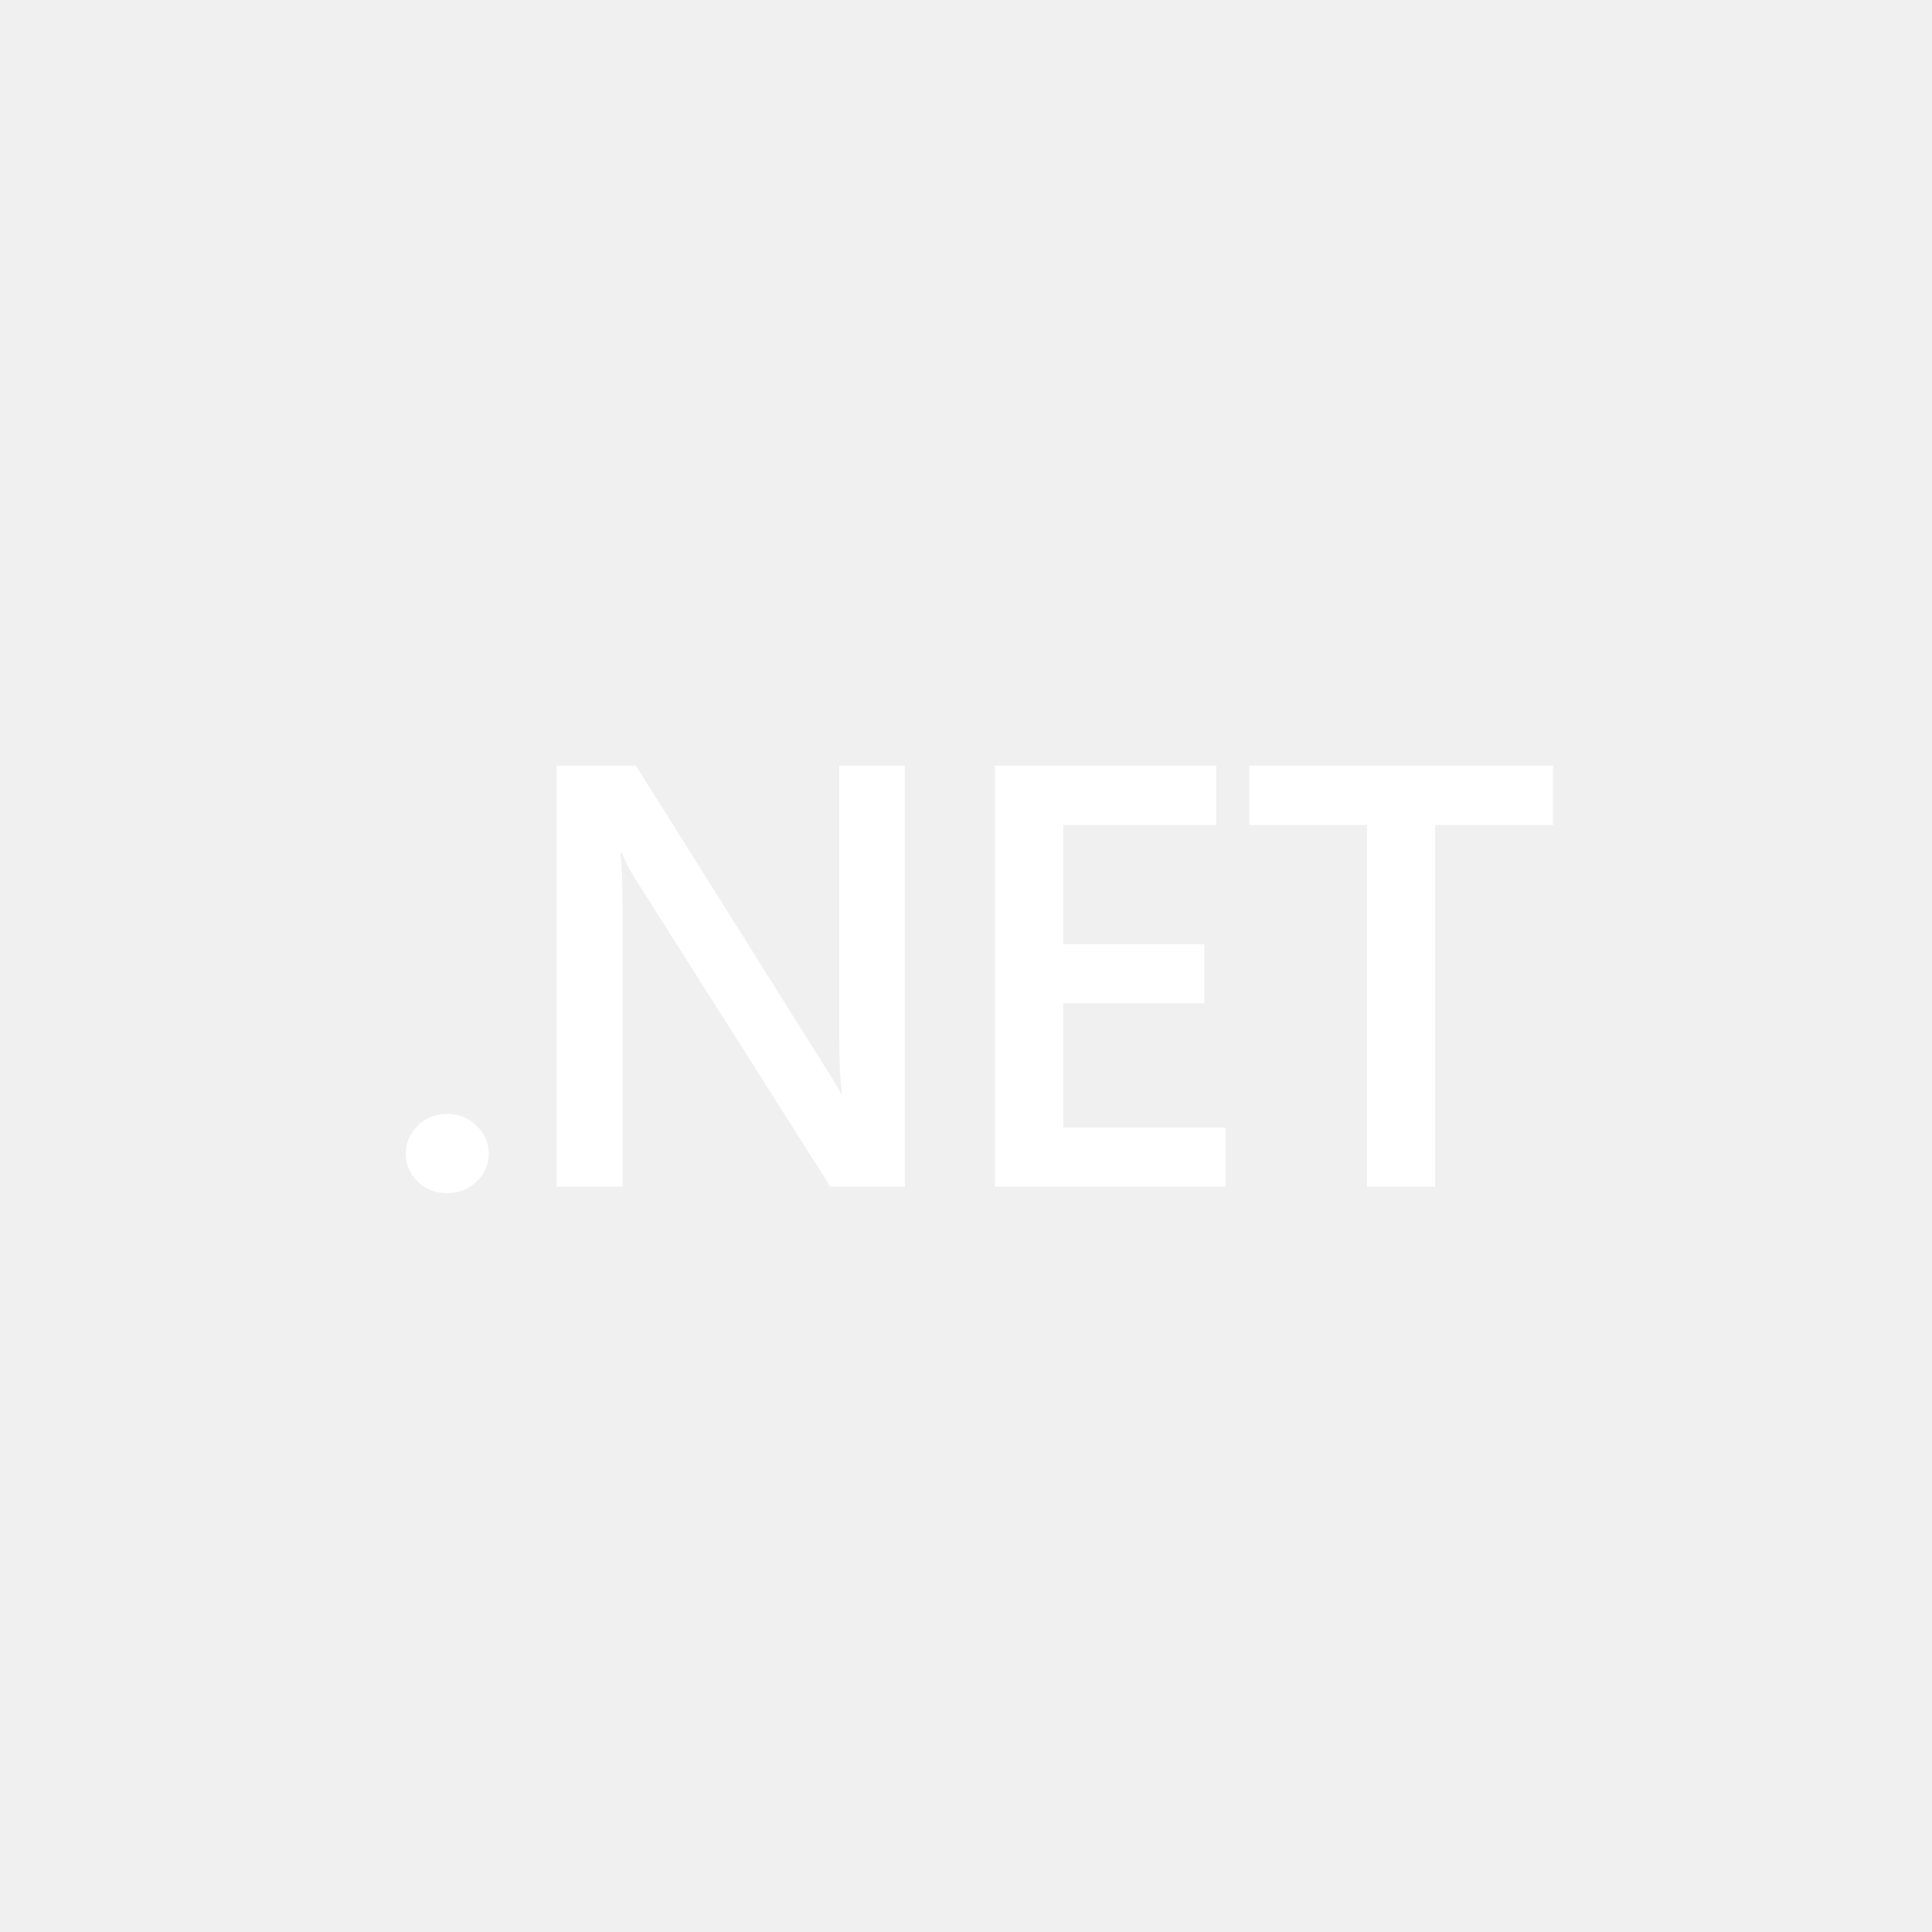
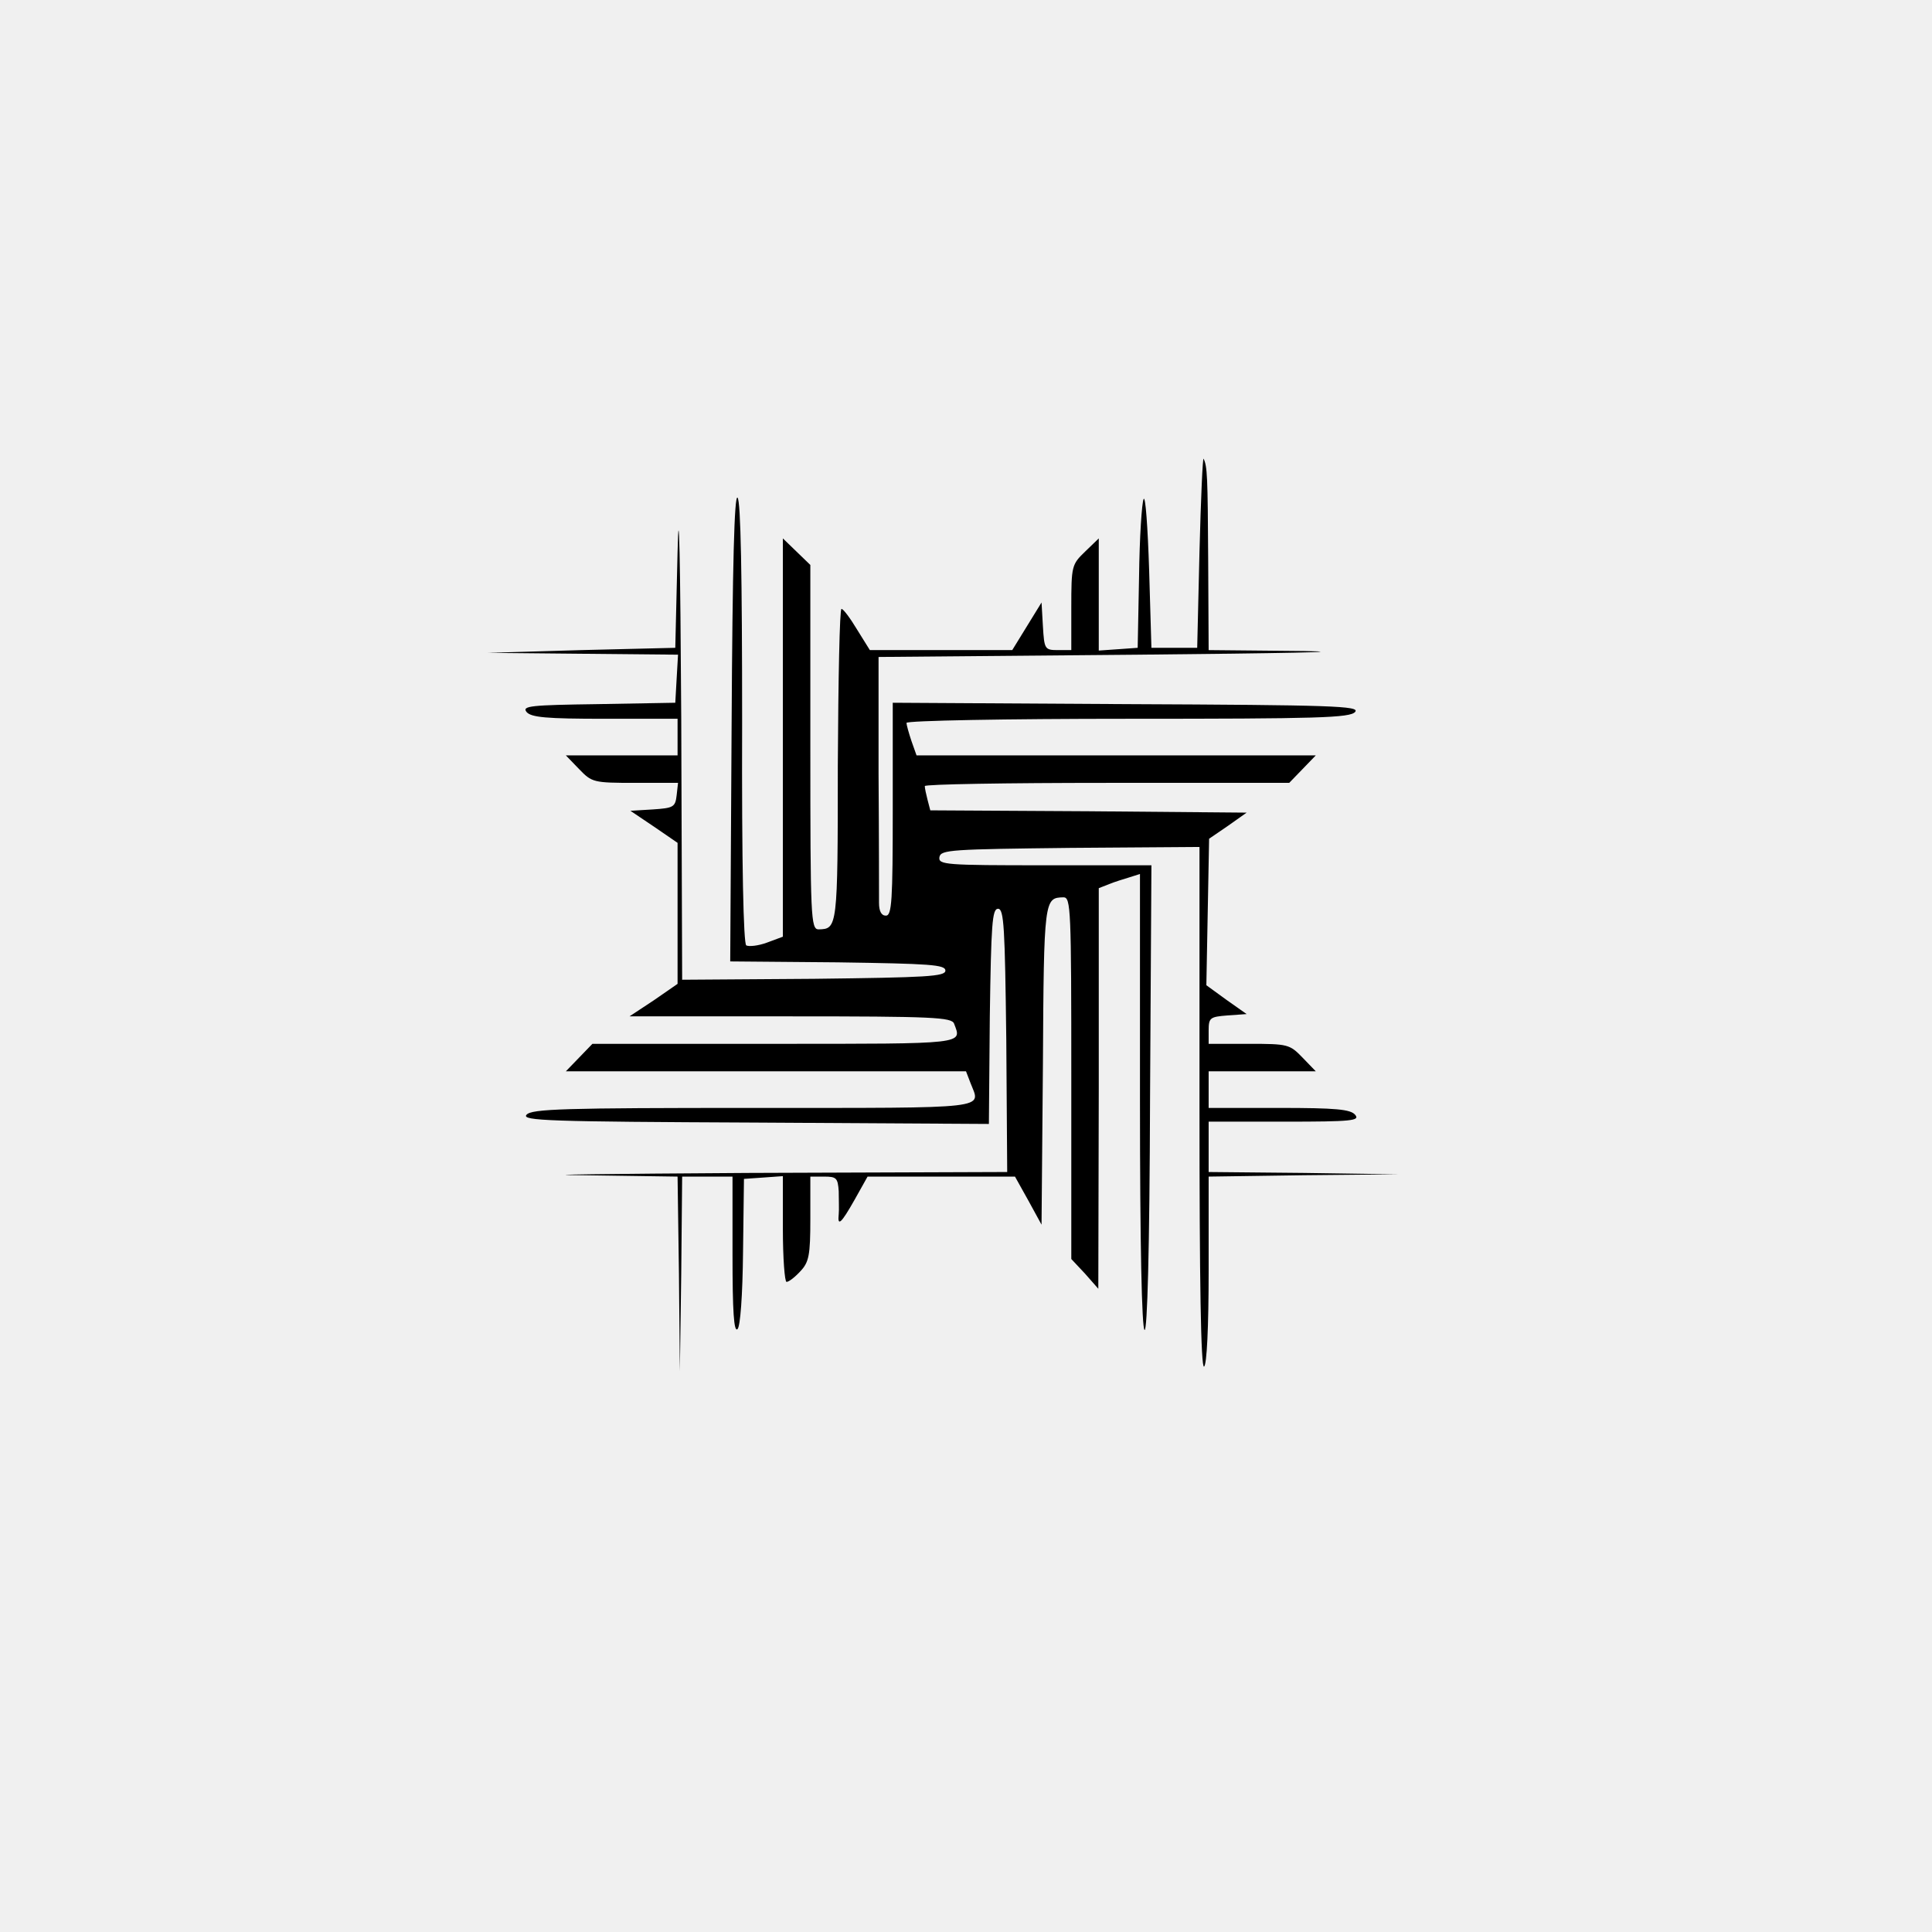
- <svg xmlns="http://www.w3.org/2000/svg" width="456" height="456" viewBox="0 0 456 456" version="1.1" xml:space="preserve" style="fill-rule:evenodd;clip-rule:evenodd;stroke-linejoin:round;stroke-miterlimit:2;">
-   <path d="m 105.5,281.609 c -2.703,0 -5.001,-0.9 -6.893,-2.702 -1.892,-1.848 -2.838,-4.042 -2.838,-6.582 0,-2.587 0.946,-4.804 2.838,-6.652 1.892,-1.848 4.19,-2.772 6.893,-2.772 2.748,0 5.068,0.924 6.96,2.772 1.937,1.848 2.906,4.064 2.906,6.652 0,2.54 -0.968,4.734 -2.906,6.582 -1.892,1.802 -4.212,2.702 -6.96,2.702 z" style="fill:#ffffff;fill-rule:nonzero;stroke-width:0.838" />
-   <path d="M 213.561,280.084 H 195.99 L 149.7,207.054 c -1.171,-1.848 -2.14,-3.765 -2.906,-5.751 h -0.406 c 0.361,2.125 0.541,6.675 0.541,13.65 v 65.132 h -15.543 v -99.36 h 18.719 l 44.737,71.298 c 1.892,2.957 3.109,4.989 3.649,6.098 h 0.27 c -0.45,-2.632 -0.676,-7.09 -0.676,-13.373 v -64.023 h 15.476 z" style="fill:#ffffff;fill-rule:nonzero;stroke-width:0.838" />
-   <path d="m 289.251,280.084 h -54.401 v -99.36 h 52.238 v 13.997 h -36.154 v 28.131 h 33.316 v 13.927 h -33.316 v 29.378 h 38.316 z" style="fill:#ffffff;fill-rule:nonzero;stroke-width:0.838" />
-   <path d="M 366.565,194.721 H 338.722 v 85.363 h -16.084 v -85.363 h -27.775 v -13.997 h 71.701 z" style="fill:#ffffff;fill-rule:nonzero;stroke-width:0.838" />
+ <svg xmlns="http://www.w3.org/2000/svg" version="1.0" width="422" height="422" viewBox="0 0 422 422" preserveAspectRatio="xMidYMid meet">
+   <g transform="translate(0,422) scale(0.1,-0.1)" fill="#000000" stroke="none">
+     <path d="M1480 3015 l-5 -210 -205 -5 -205 -6 208 -2 208 -2 -3 -52 -3 -53 -169 -3 c-147 -2 -166 -4 -156 -17 10 -12 43 -15 171 -15 l159 0 0 -40 0 -40 -122 0 -122 0 29 -30 c28 -29 31 -30 123 -30 l93 0 -3 -27 c-3 -26 -7 -28 -52 -31 l-49 -3 52 -35 51 -35 0 -154 0 -154 -52 -36 -53 -35 352 0 c311 0 352 -2 357 -16 17 -45 30 -44 -392 -44 l-398 0 -29 -30 -29 -30 437 0 437 0 10 -26 c22 -57 52 -54 -474 -54 -415 0 -485 -2 -496 -15 -11 -13 49 -15 499 -17 l511 -3 2 235 c3 201 5 235 18 235 13 0 15 -40 18 -287 l2 -288 -567 -2 c-313 -2 -475 -4 -361 -5 l208 -3 3 -213 2 -212 3 213 2 212 55 0 55 0 0 -172 c0 -122 3 -169 11 -161 6 6 11 72 12 169 l2 159 43 3 42 3 0 -115 c0 -64 4 -116 8 -116 5 0 18 10 30 23 19 20 22 35 22 115 l0 92 30 0 c27 0 30 -3 32 -32 0 -18 1 -41 0 -50 -3 -28 5 -21 35 32 l28 50 161 0 161 0 29 -52 29 -53 3 349 c2 364 3 365 45 366 16 0 17 -25 17 -395 l0 -395 30 -32 29 -33 1 438 0 437 23 9 c12 5 32 11 45 15 l22 7 0 -495 c0 -313 4 -497 10 -501 6 -4 11 174 12 505 l3 510 -233 0 c-217 0 -233 1 -230 18 3 16 26 17 286 20 l282 2 0 -570 c0 -378 3 -569 10 -565 6 4 10 85 10 210 l0 205 208 3 207 2 -207 3 -208 2 0 55 0 55 166 0 c147 0 165 2 154 15 -10 12 -42 15 -166 15 l-154 0 0 40 0 40 117 0 117 0 -29 30 c-28 29 -32 30 -117 30 l-88 0 0 29 c0 28 3 30 41 33 l42 3 -44 31 -44 32 3 160 3 160 41 28 41 29 -345 3 -346 2 -6 23 c-3 12 -6 25 -6 30 0 4 179 7 398 7 l398 0 29 30 29 30 -436 0 -436 0 -11 31 c-6 18 -11 36 -11 40 0 5 218 9 484 9 415 0 485 2 496 15 11 13 -49 15 -499 17 l-511 3 0 -232 c0 -201 -2 -233 -15 -233 -10 0 -15 10 -15 28 0 15 0 142 -1 282 l0 255 568 5 c312 3 475 6 361 8 l-208 2 -1 195 c-1 187 -2 206 -10 223 -2 4 -6 -87 -9 -203 l-5 -210 -50 0 -50 0 -5 170 c-3 94 -8 163 -12 155 -4 -8 -9 -85 -10 -170 l-3 -155 -42 -3 -43 -3 0 122 0 123 -30 -29 c-29 -28 -30 -31 -30 -122 l0 -93 -29 0 c-29 0 -30 2 -33 52 l-3 52 -32 -52 -32 -52 -156 0 -155 0 -28 45 c-15 25 -30 45 -34 45 -4 0 -7 -154 -8 -342 0 -356 -1 -357 -42 -358 -17 0 -18 26 -18 398 l0 398 -30 29 -30 29 0 -435 0 -435 -35 -13 c-19 -7 -39 -9 -45 -6 -6 4 -10 175 -9 487 0 322 -3 484 -10 491 -7 7 -11 -144 -13 -501 l-3 -512 235 -2 c201 -3 235 -5 235 -18 0 -13 -40 -15 -287 -18 l-288 -2 -2 572 c-2 349 -5 491 -8 363z" />
+   </g>
</svg>
